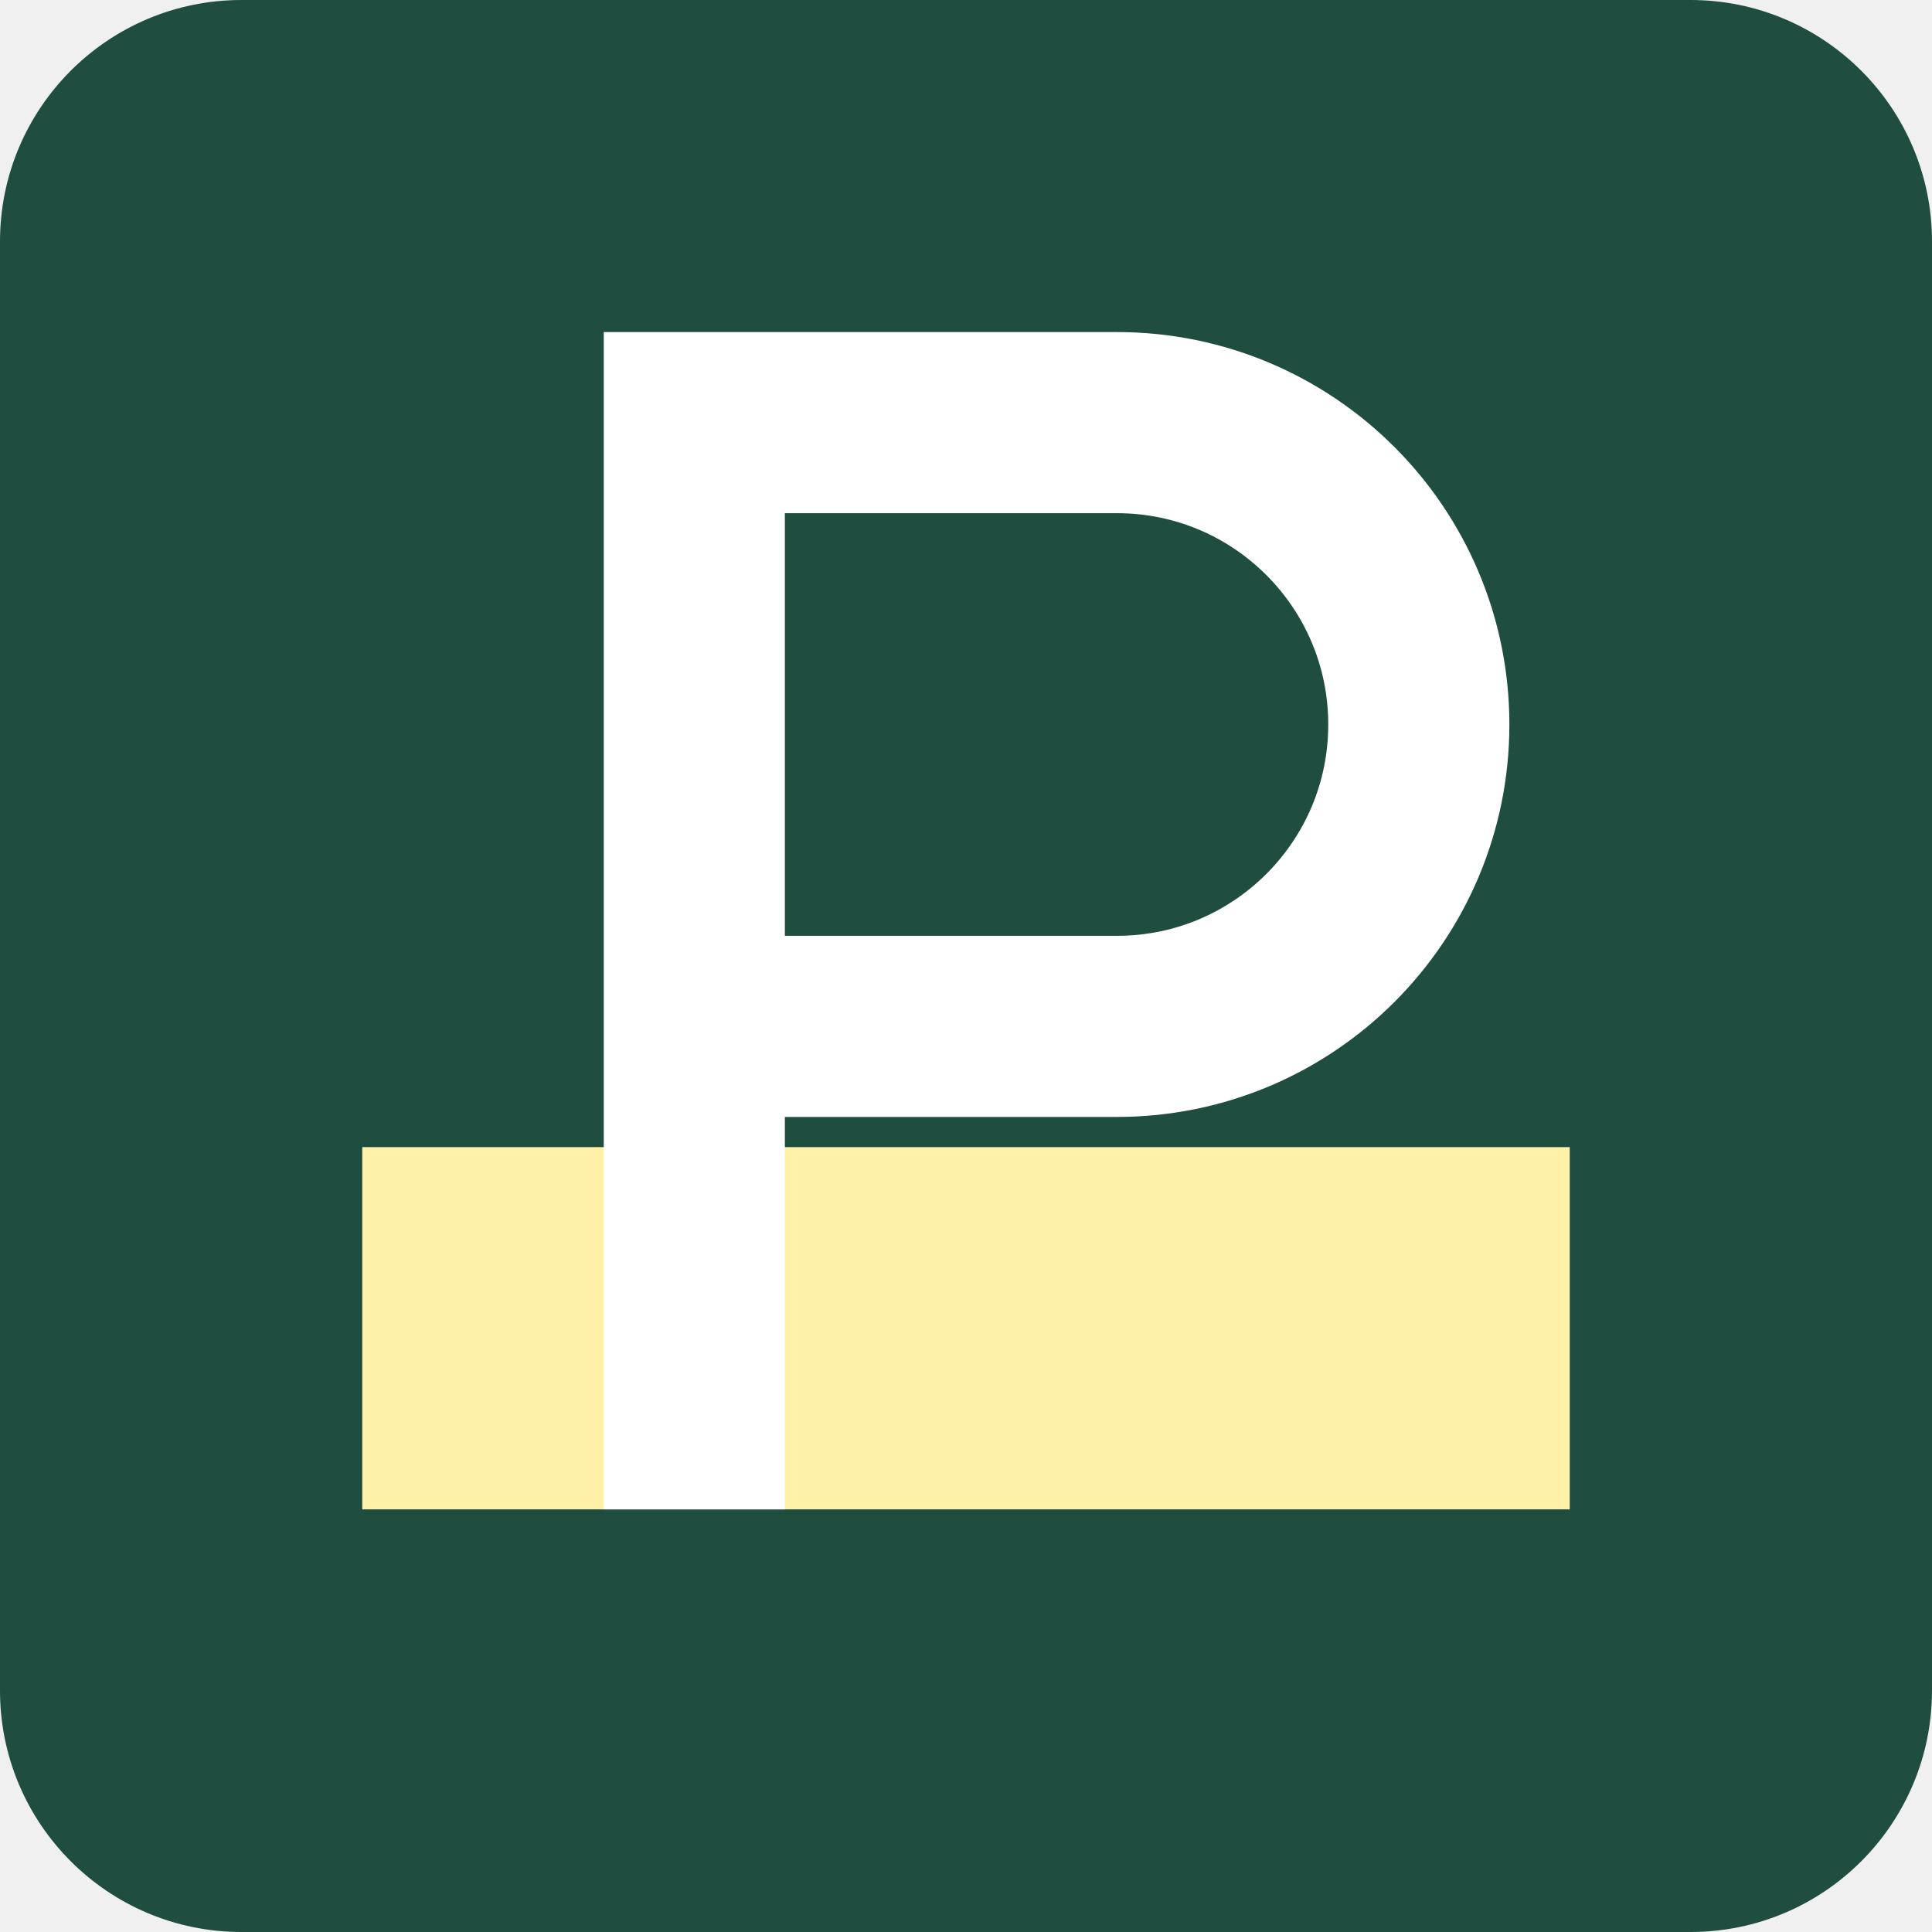
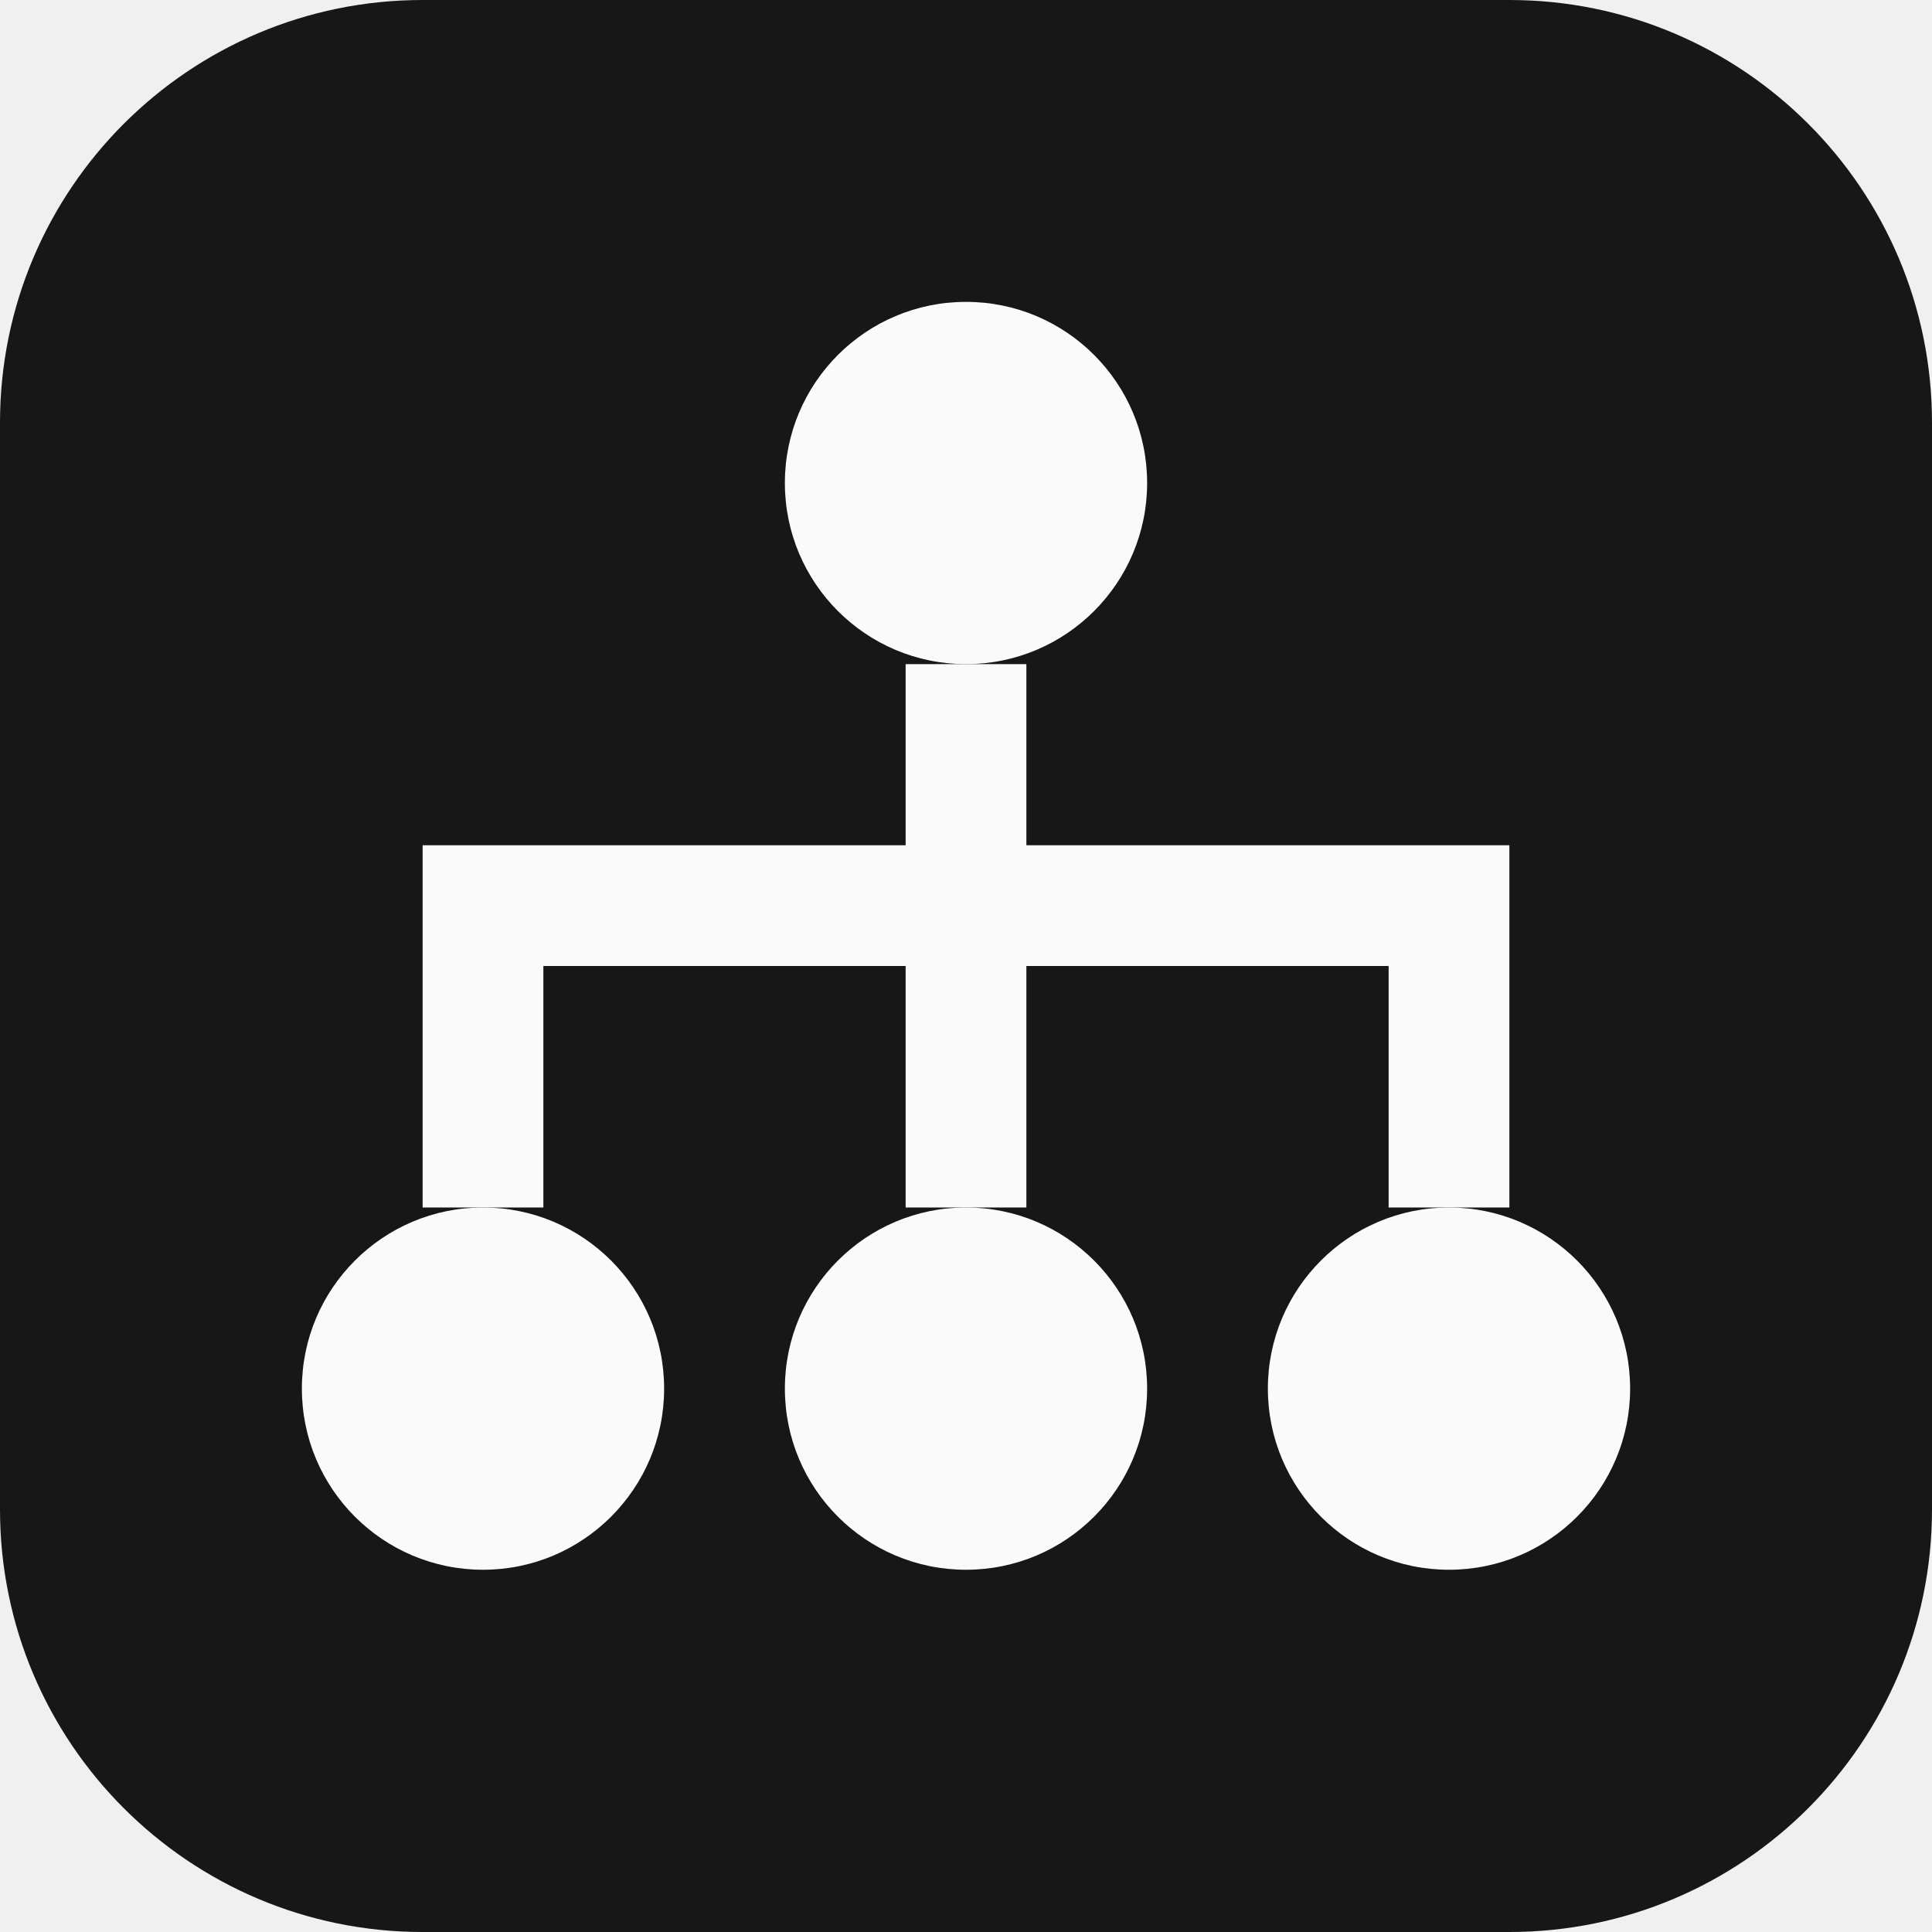
<svg xmlns="http://www.w3.org/2000/svg" viewBox="0 0 32 32">
-   <rect width="32" height="32" rx="4" fill="#1f4d3f" />
-   <rect x="6" y="19" width="20" height="6" fill="#fff1a8" />
-   <path d="M11.5 25V7h7a5 5 0 0 1 0 10h-7" stroke="#ffffff" stroke-width="3" fill="none" />
+   <rect width="32" height="32" rx="7" fill="#171717" />
+   <path d="M16 11v4M8 20v-5h16v5M16 15v5" stroke="#fafafa" stroke-width="2" fill="none" />
+   <circle cx="16" cy="8" r="3" fill="#fafafa" />
+   <circle cx="8" cy="23" r="3" fill="#fafafa" />
+   <circle cx="16" cy="23" r="3" fill="#fafafa" />
+   <circle cx="24" cy="23" r="3" fill="#fafafa" />
</svg>
